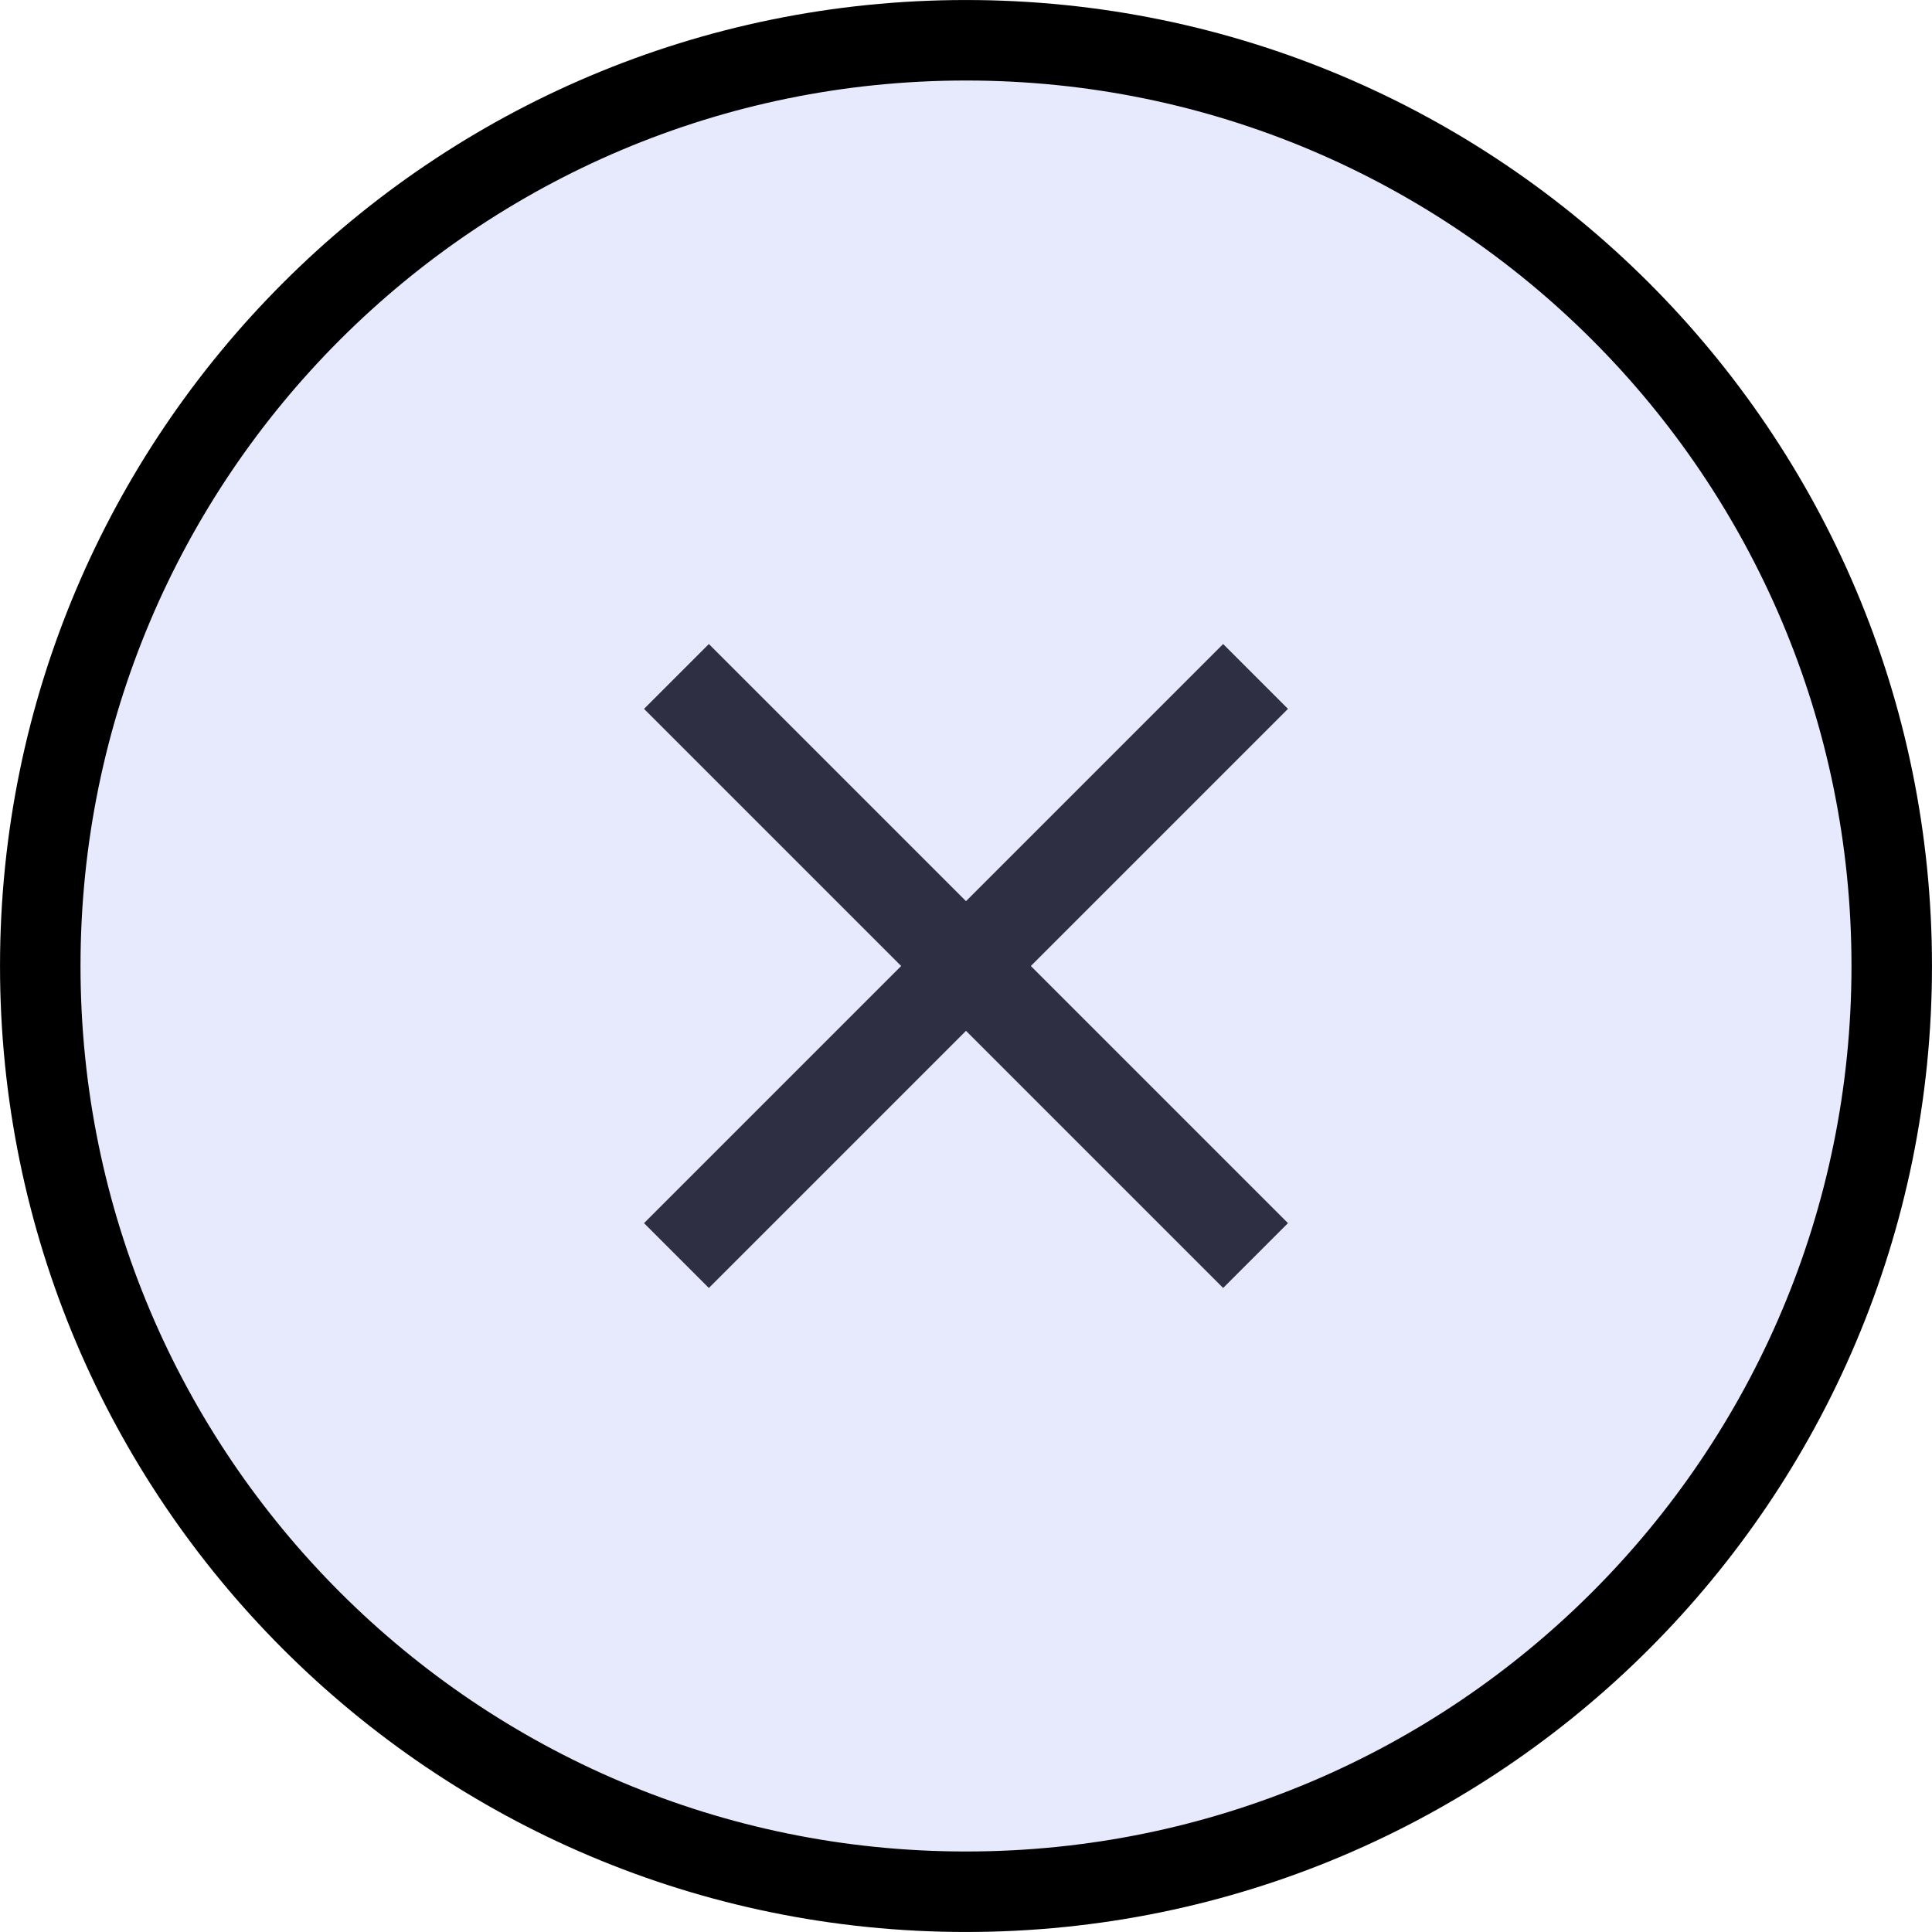
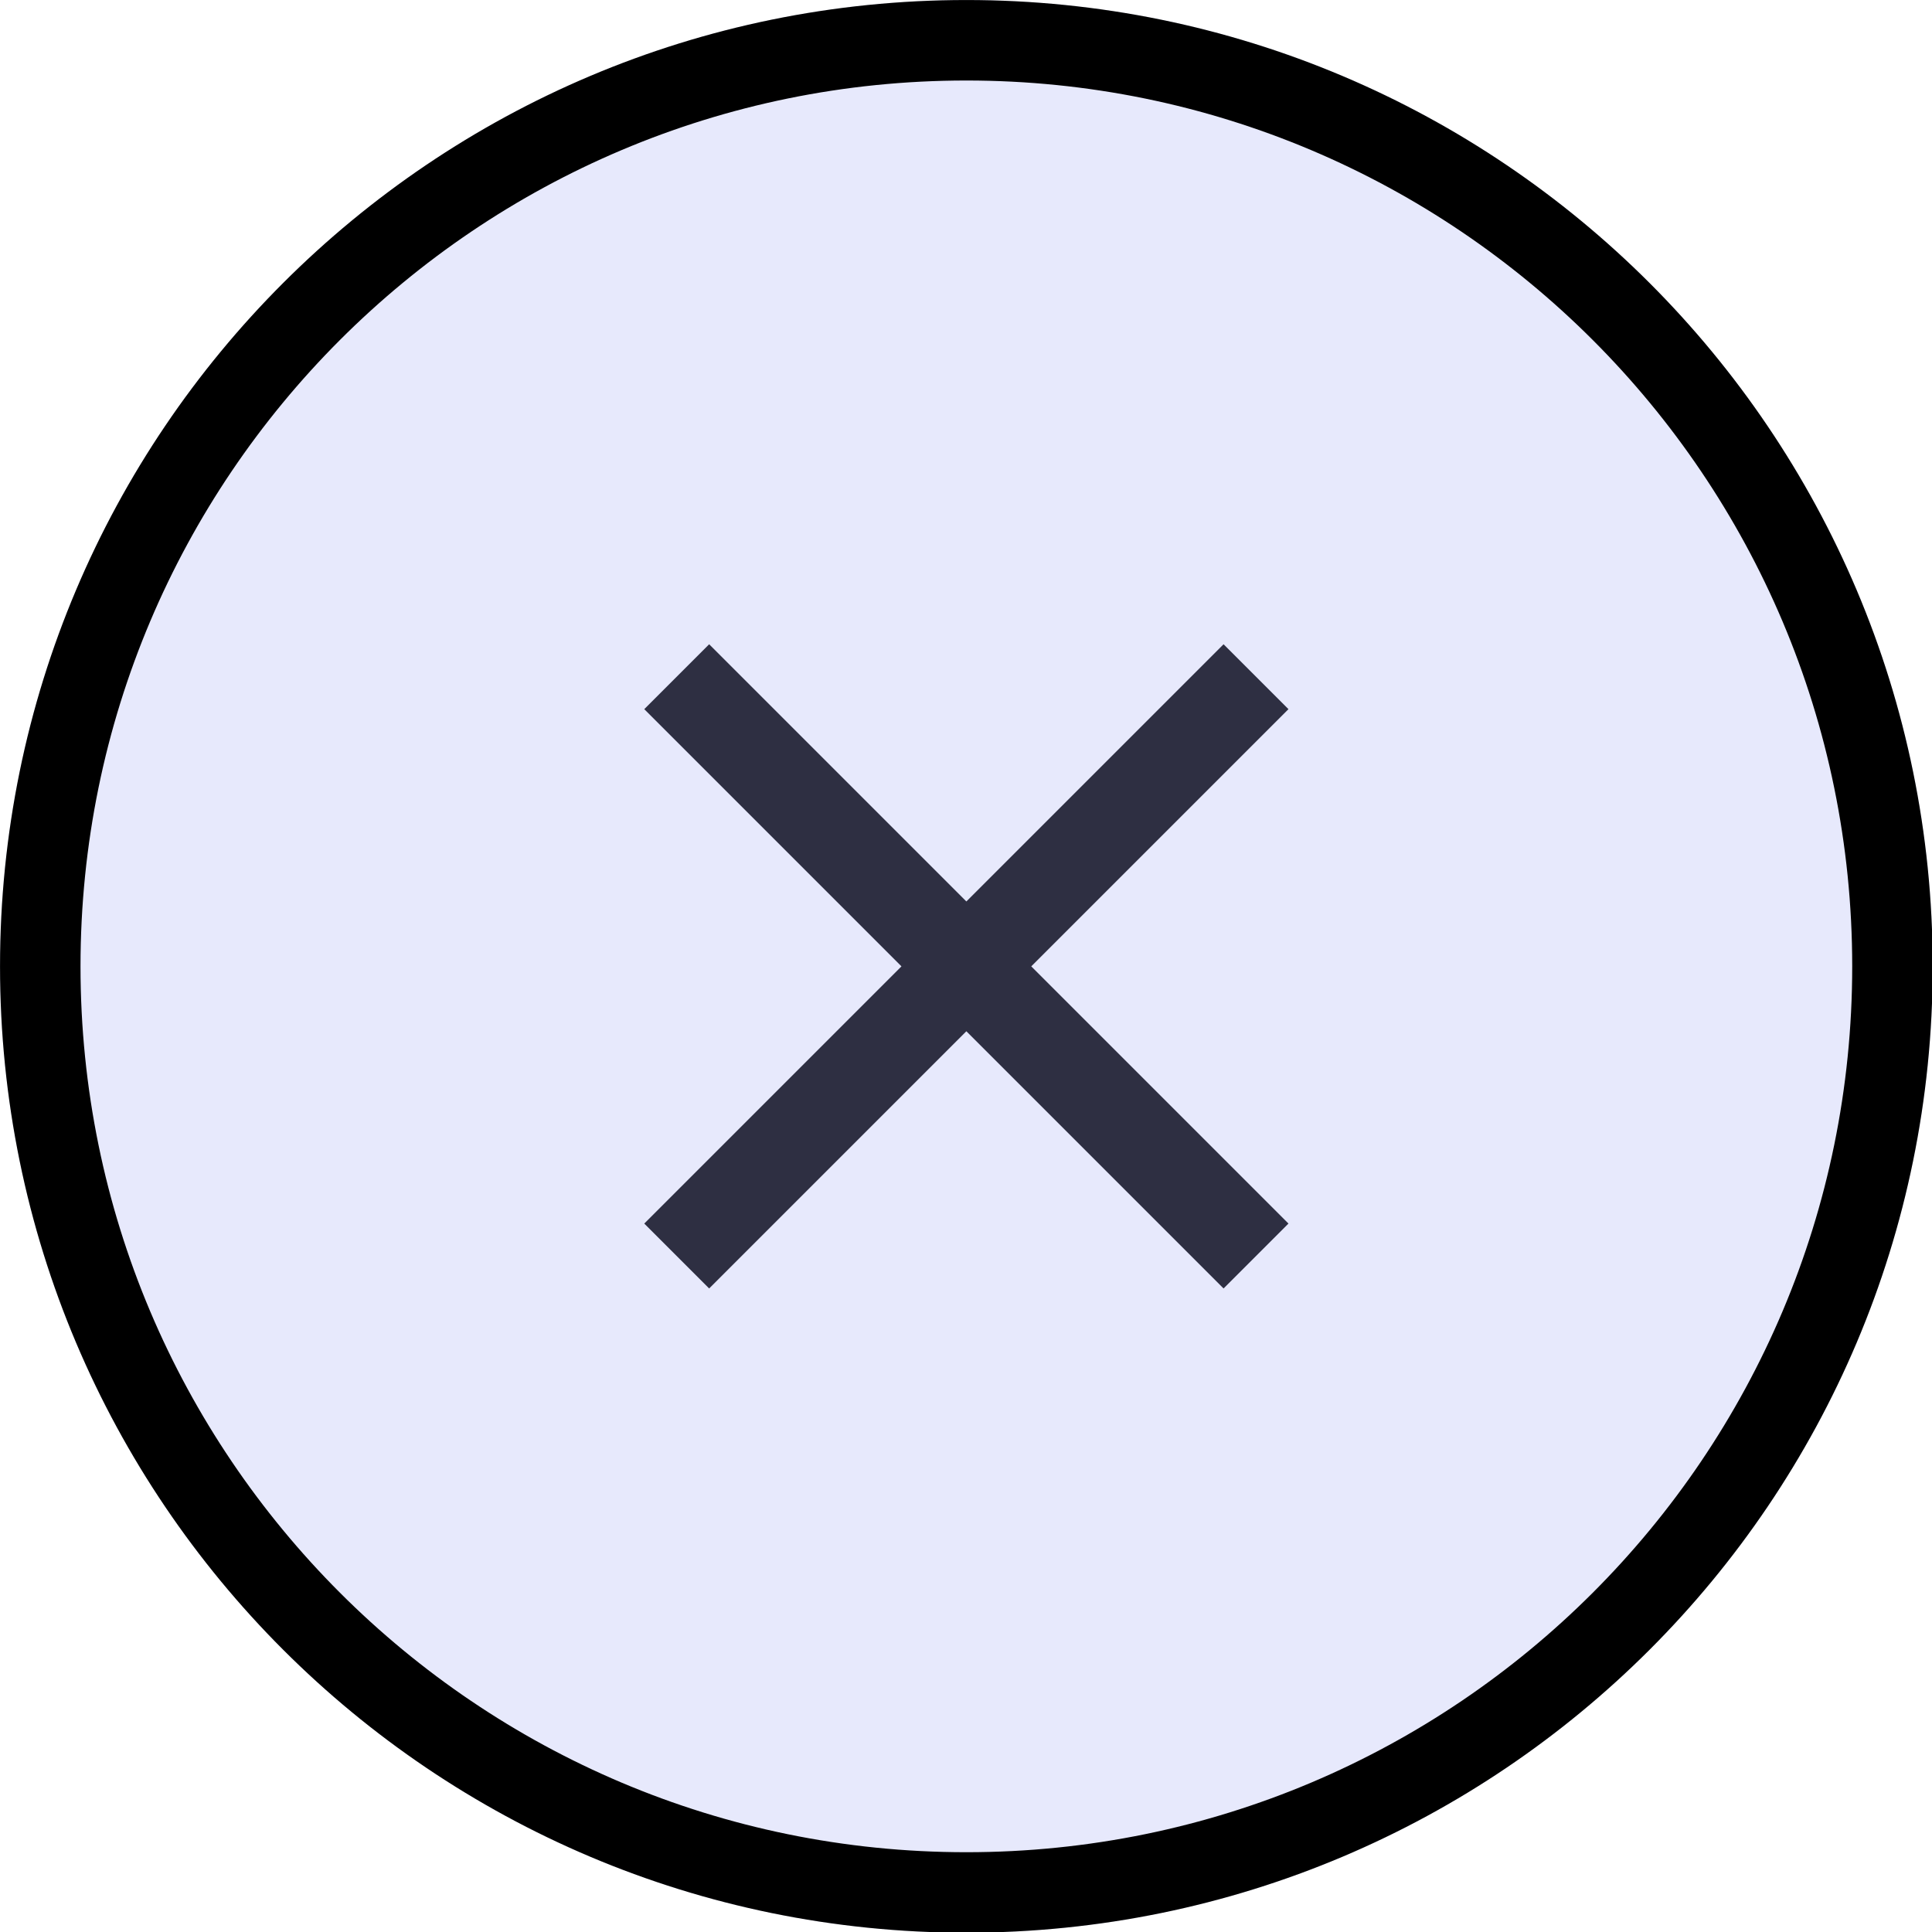
<svg xmlns="http://www.w3.org/2000/svg" version="1.1" width="32" height="32" viewBox="0 0 32 32">
-   <path fill="#e7e9fc" d="M32 16c0 8.837-7.163 16-16 16s-16-7.163-16-16c0-8.837 7.163-16 16-16s16 7.163 16 16z" />
-   <path fill="none" stroke="#000" stroke-linejoin="miter" stroke-linecap="butt" stroke-miterlimit="4" stroke-width="1.333" d="M31.333 16c0 8.468-6.865 15.333-15.333 15.333s-15.333-6.865-15.333-15.333c0-8.468 6.865-15.333 15.333-15.333s15.333 6.865 15.333 15.333z" />
-   <path fill="#2e2f42" d="M21.333 11.741l-1.074-1.074-4.259 4.259-4.259-4.259-1.074 1.074 4.259 4.259-4.259 4.259 1.074 1.074 4.259-4.259 4.259 4.259 1.074-1.074-4.259-4.259 4.259-4.259z" />
+   <path fill="#e7e9fc" d="M32.012 16.006c0 8.84-7.166 16.006-16.006 16.006s-16.006-7.166-16.006-16.006c0-8.84 7.166-16.006 16.006-16.006s16.006 7.166 16.006 16.006z" />
+   <path fill="none" stroke="#000" stroke-linejoin="miter" stroke-linecap="butt" stroke-miterlimit="4" stroke-width="1.333" d="M31.345 16.006c0 8.472-6.868 15.339-15.339 15.339s-15.339-6.868-15.339-15.339c0-8.472 6.868-15.339 15.339-15.339s15.339 6.868 15.339 15.339z" />
+   <path fill="#2e2f42" d="M21.341 11.746l-1.075-1.075-4.26 4.26-4.26-4.26-1.075 1.075 4.26 4.26-4.26 4.26 1.075 1.075 4.26-4.26 4.26 4.26 1.075-1.075-4.26-4.26 4.26-4.26z" />
</svg>
